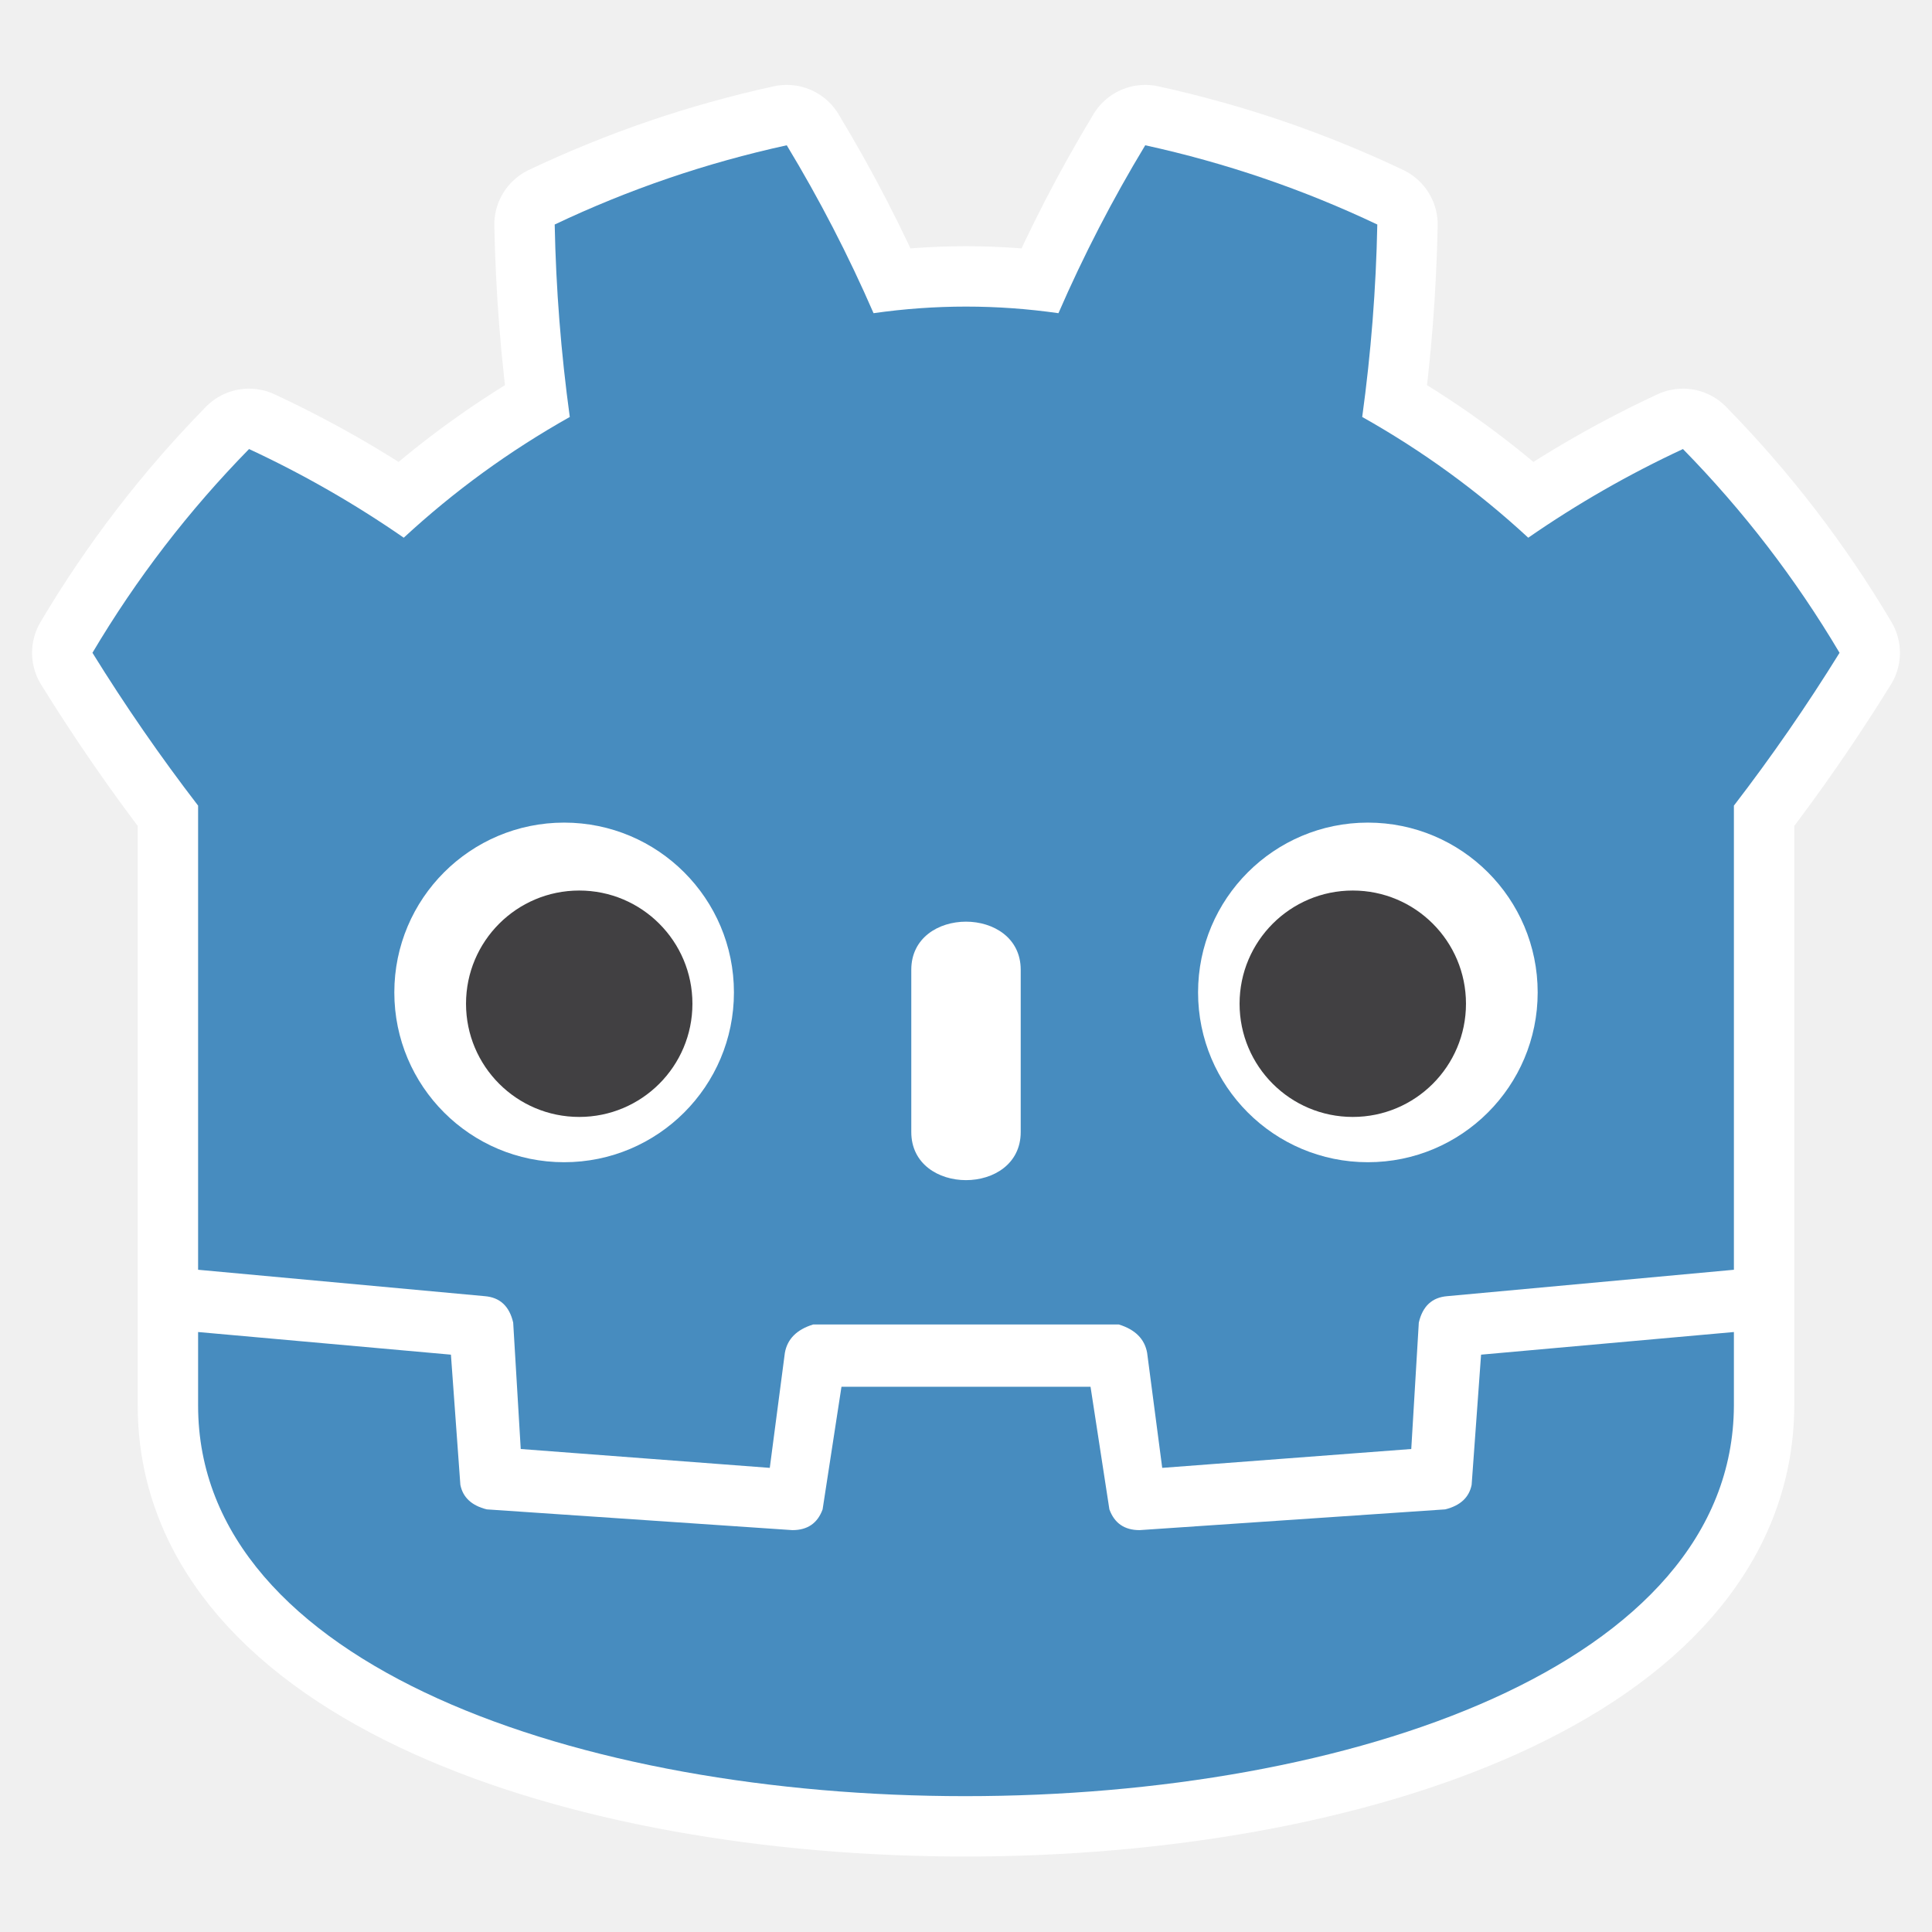
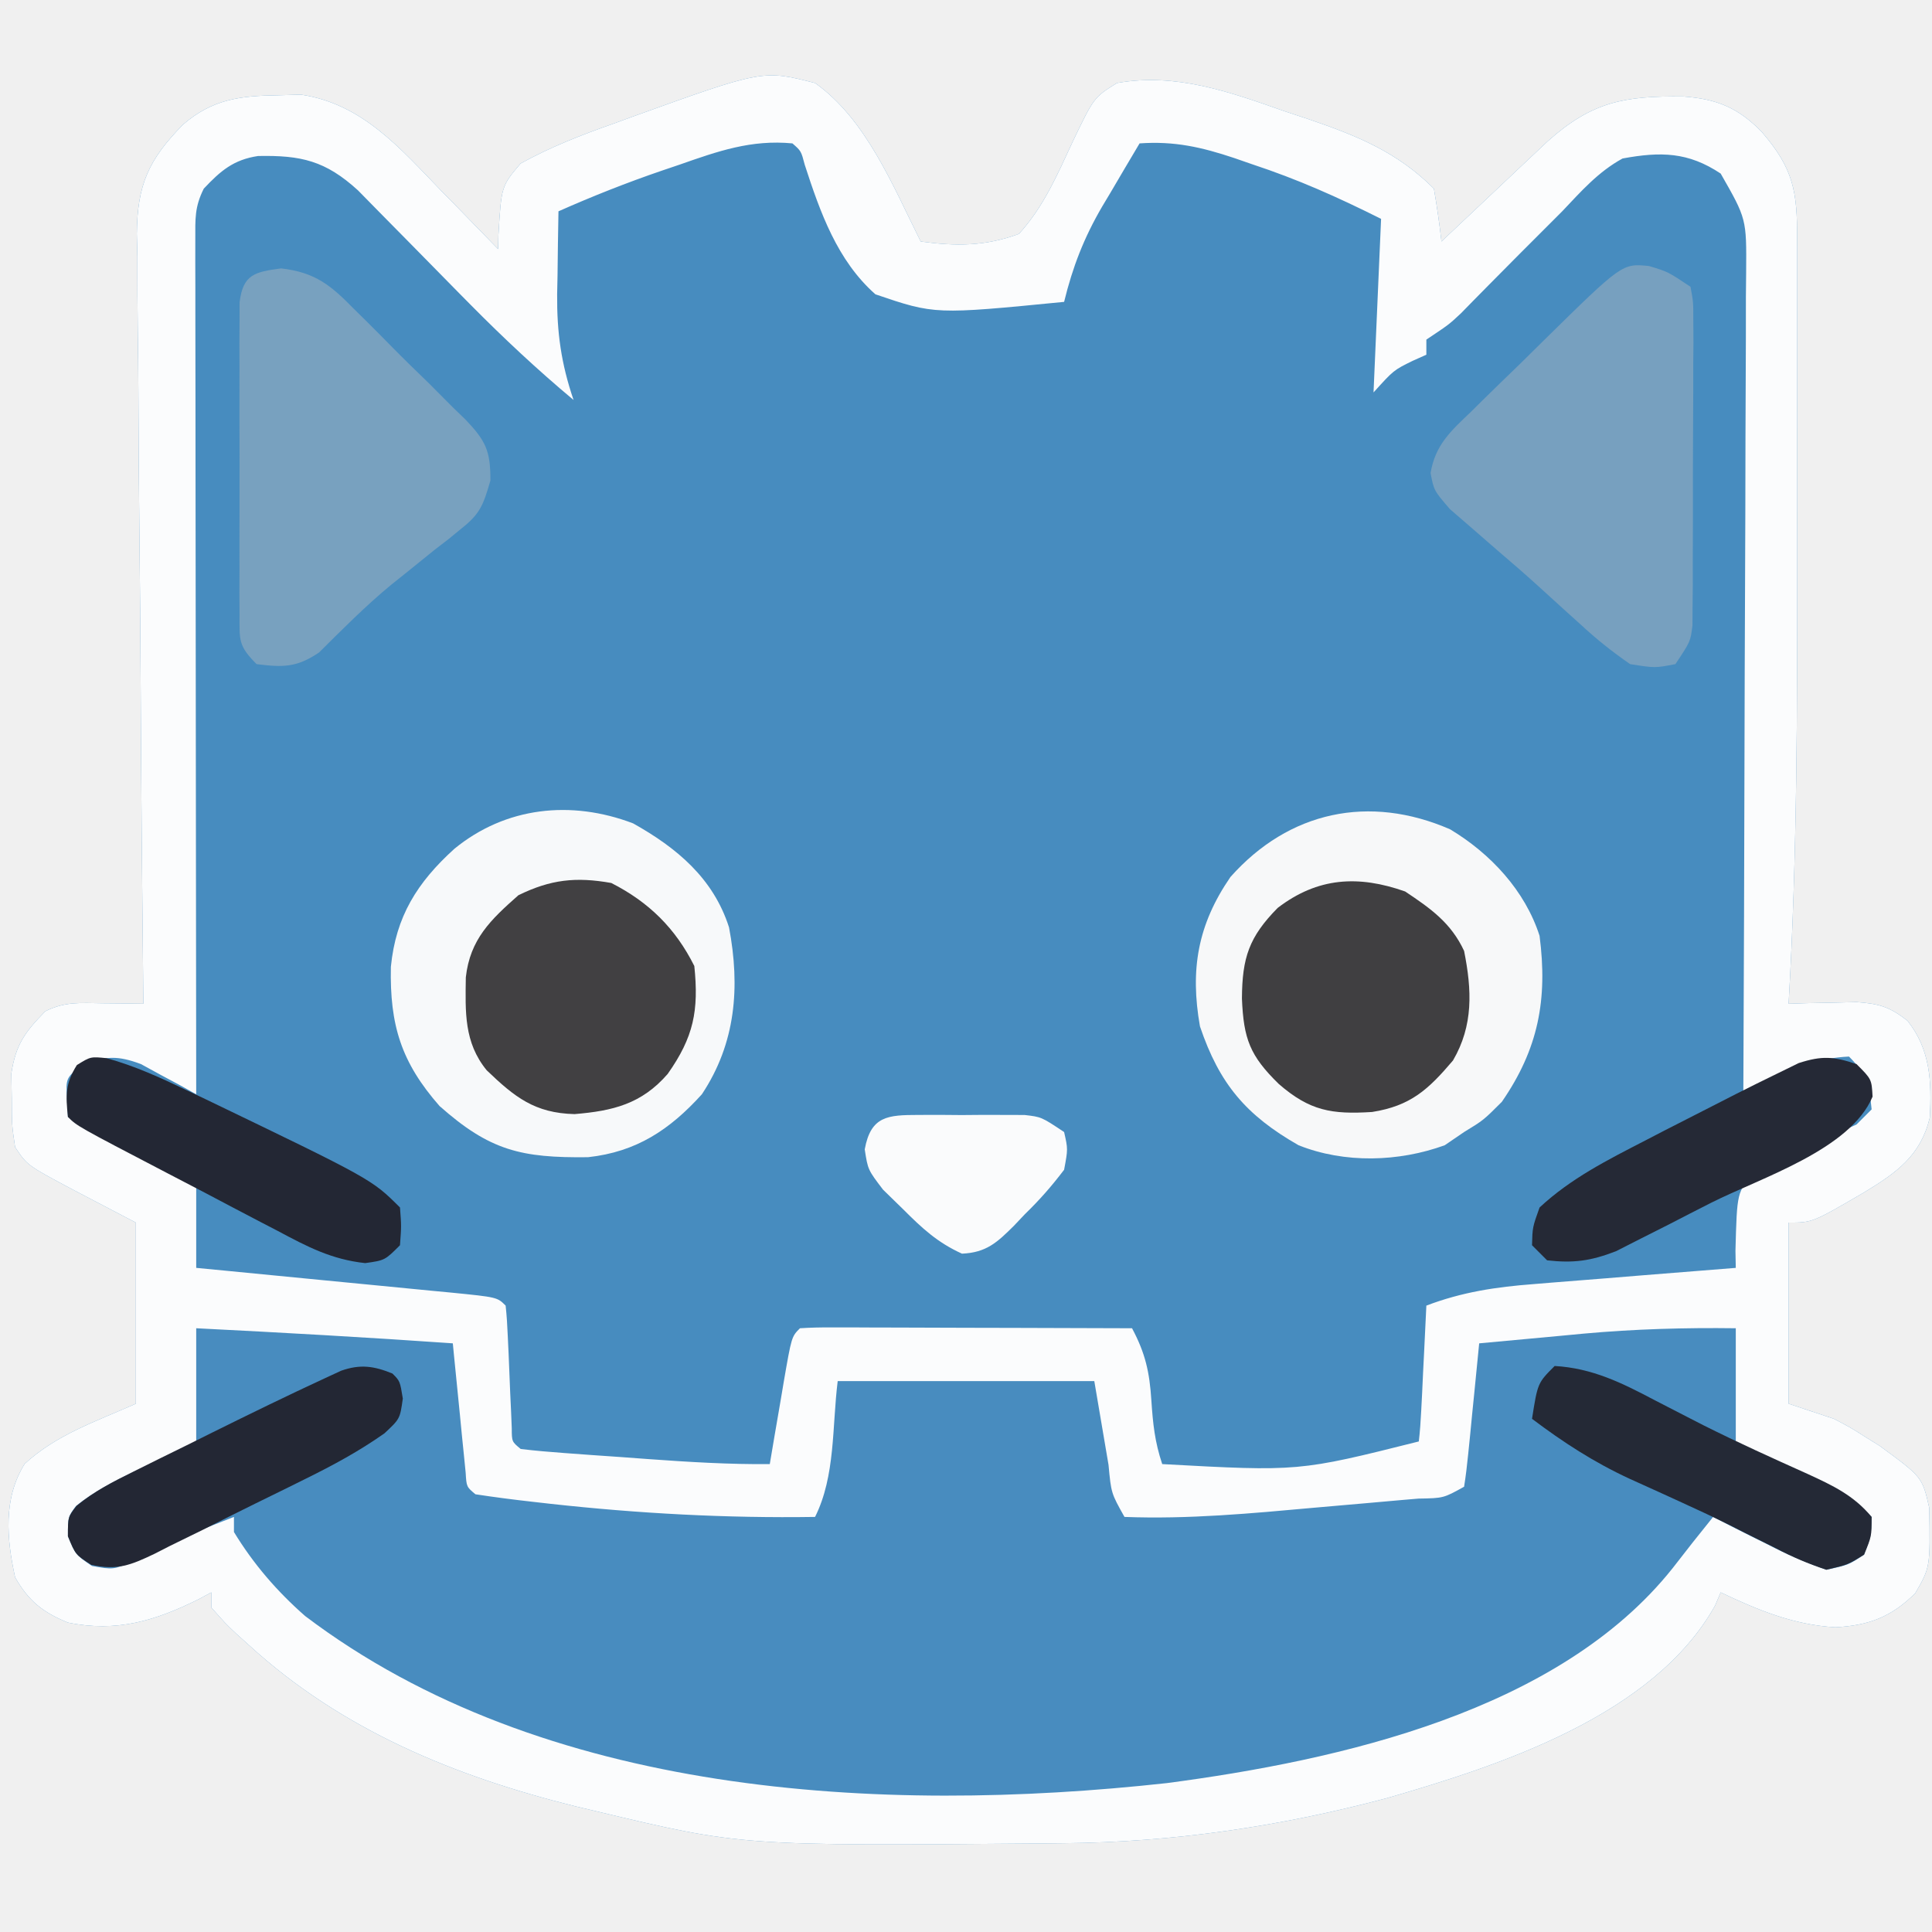
- <svg xmlns="http://www.w3.org/2000/svg" width="1024" height="1024">
-   <g fill="#fff">
-     <path d="M105 673v33q407 354 814 0v-33z" />
-     <path fill="none" stroke="#fff" stroke-linejoin="round" stroke-width="64" d="M105 745c0 276 813 276 814 0V427q30-39 56-81-35-59-83-108-43 20-82 47-40-37-88-64 7-51 8-102-59-28-123-42-26 43-46 89-49-7-98 0-20-46-46-89-64 14-123 42 1 51 8 102-48 27-88 64-39-27-82-47-48 49-83 108 26 42 56 81v318z" />
-     <path fill="#478cbf" d="m105 673 152 14q12 1 15 14l4 67 132 10 8-61q2-11 15-15h162q13 4 15 15l8 61 132-10 4-67q3-13 15-14l152-14V427q30-39 56-81-35-59-83-108-43 20-82 47-40-37-88-64 7-51 8-102-59-28-123-42-26 43-46 89-49-7-98 0-20-46-46-89-64 14-123 42 1 51 8 102-48 27-88 64-39-27-82-47-48 49-83 108 26 42 56 81zm0 33v39c0 276 813 276 814 0v-39l-134 12-5 69q-2 10-14 13l-162 11q-12 0-16-11l-10-65H446l-10 65q-4 11-16 11l-162-11q-12-3-14-13l-5-69z" />
-     <path d="M483 600c0 34 58 34 58 0v-86c0-34-58-34-58 0z" />
-     <circle cx="725" cy="526" r="90" />
-     <circle cx="299" cy="526" r="90" />
-   </g>
-   <g fill="#414042">
-     <circle cx="307" cy="532" r="60" />
-     <circle cx="717" cy="532" r="60" />
-   </g>
+ <svg xmlns="http://www.w3.org/2000/svg" version="1.1" width="256" height="256">
+   <path d="M0 0 C6.803 4.823 10.36 13.742 14 21 C18.707 21.64 22.507 21.641 27 20 C30.24 16.492 32.108 12.147 34.098 7.855 C36.941 1.913 36.941 1.913 40 0 C47.812 -1.395 54.96 1.187 62.25 3.75 C63.299 4.098 64.349 4.446 65.43 4.805 C71.849 6.999 77.144 9.144 82 14 C82.4 16.323 82.74 18.657 83 21 C83.464 20.561 83.927 20.123 84.405 19.671 C86.518 17.674 88.634 15.681 90.75 13.688 C91.48 12.997 92.209 12.307 92.961 11.596 C93.67 10.929 94.379 10.262 95.109 9.574 C95.759 8.962 96.408 8.349 97.077 7.718 C102.963 2.46 107.242 1.695 115.055 1.789 C119.489 2.107 122.319 3.277 125.43 6.465 C129.667 11.361 130.146 14.383 130.129 20.649 C130.132 21.835 130.132 21.835 130.135 23.045 C130.139 25.679 130.136 28.312 130.133 30.945 C130.133 32.791 130.134 34.636 130.136 36.481 C130.137 40.37 130.135 44.259 130.13 48.148 C130.125 53.061 130.128 57.974 130.134 62.887 C130.154 82.613 130.139 102.299 129 122 C129.823 121.974 130.645 121.948 131.493 121.921 C132.573 121.901 133.653 121.88 134.766 121.859 C135.836 121.833 136.906 121.807 138.009 121.78 C141.04 122.003 142.386 122.411 144.75 124.25 C147.801 128.096 147.959 132.325 147.711 137.09 C146.472 142.163 143.317 144.373 139 147 C132.146 151 132.146 151 129 151 C129 158.92 129 166.84 129 175 C131.97 175.99 131.97 175.99 135 177 C137.195 178.148 137.195 178.148 139.125 179.375 C139.767 179.775 140.409 180.174 141.07 180.586 C146.709 184.718 146.709 184.718 147.637 188.805 C147.767 196.672 147.767 196.672 145.777 200.117 C142.595 203.262 139.63 204.386 135.188 204.625 C129.672 204.303 124.944 202.356 120 200 C119.758 200.572 119.515 201.145 119.266 201.734 C111.126 216.305 90.817 222.912 75.791 227.257 C61.774 230.99 47.47 233.113 32.973 233.238 C31.565 233.253 31.565 233.253 30.129 233.268 C-9.738 233.598 -9.738 233.598 -29 229 C-29.902 228.786 -30.805 228.571 -31.734 228.351 C-47.753 224.375 -62.695 218.245 -75 207 C-75.566 206.491 -76.132 205.982 -76.715 205.457 C-78.125 204.125 -78.125 204.125 -80 202 C-80 201.34 -80 200.68 -80 200 C-80.801 200.433 -80.801 200.433 -81.617 200.875 C-87.401 203.757 -92.545 205.327 -99 204 C-102.332 202.637 -104.217 201.143 -106 198 C-107.115 192.883 -107.599 187.564 -104.73 182.965 C-100.47 179.063 -95.271 177.343 -90 175 C-90 167.08 -90 159.16 -90 151 C-94.14 148.825 -94.14 148.825 -98.286 146.663 C-104.394 143.415 -104.394 143.415 -106 141 C-106.434 138.039 -106.434 138.039 -106.438 134.625 C-106.457 133.504 -106.476 132.382 -106.496 131.227 C-105.905 127.384 -104.688 125.753 -102 123 C-99.355 121.678 -97.322 121.903 -94.375 121.938 C-92.871 121.951 -92.871 121.951 -91.336 121.965 C-90.565 121.976 -89.794 121.988 -89 122 C-89.006 121.44 -89.013 120.881 -89.02 120.304 C-89.174 106.666 -89.29 93.027 -89.363 79.388 C-89.399 72.792 -89.449 66.196 -89.528 59.601 C-89.604 53.233 -89.646 46.867 -89.664 40.499 C-89.677 38.072 -89.702 35.644 -89.74 33.217 C-89.791 29.813 -89.798 26.411 -89.795 23.006 C-89.82 22.006 -89.845 21.006 -89.871 19.976 C-89.804 13.464 -88.319 10.171 -83.754 5.507 C-79.826 2.132 -76.187 1.691 -71.125 1.625 C-70.138 1.597 -69.15 1.568 -68.133 1.539 C-60.024 2.732 -55.002 8.616 -49.562 14.25 C-48.465 15.368 -48.465 15.368 -47.346 16.508 C-45.557 18.332 -43.775 20.163 -42 22 C-41.986 21.397 -41.972 20.793 -41.957 20.172 C-41.569 13.671 -41.569 13.671 -39.02 10.664 C-35.033 8.467 -30.976 6.883 -26.688 5.375 C-25.463 4.926 -25.463 4.926 -24.213 4.469 C-6.912 -1.762 -6.912 -1.762 0 0 Z " fill="#478CBF" transform="translate(108,11)" />
+   <path d="M0 0 C6.803 4.823 10.36 13.742 14 21 C18.707 21.64 22.507 21.641 27 20 C30.24 16.492 32.108 12.147 34.098 7.855 C36.941 1.913 36.941 1.913 40 0 C47.812 -1.395 54.96 1.187 62.25 3.75 C63.299 4.098 64.349 4.446 65.43 4.805 C71.849 6.999 77.144 9.144 82 14 C82.4 16.323 82.74 18.657 83 21 C83.464 20.561 83.927 20.123 84.405 19.671 C86.518 17.674 88.634 15.681 90.75 13.688 C91.48 12.997 92.209 12.307 92.961 11.596 C93.67 10.929 94.379 10.262 95.109 9.574 C95.759 8.962 96.408 8.349 97.077 7.718 C102.963 2.46 107.242 1.695 115.055 1.789 C119.489 2.107 122.319 3.277 125.43 6.465 C129.667 11.361 130.146 14.383 130.129 20.649 C130.132 21.835 130.132 21.835 130.135 23.045 C130.139 25.679 130.136 28.312 130.133 30.945 C130.133 32.791 130.134 34.636 130.136 36.481 C130.137 40.37 130.135 44.259 130.13 48.148 C130.125 53.061 130.128 57.974 130.134 62.887 C130.154 82.613 130.139 102.299 129 122 C129.823 121.974 130.645 121.948 131.493 121.921 C132.573 121.901 133.653 121.88 134.766 121.859 C135.836 121.833 136.906 121.807 138.009 121.78 C141.04 122.003 142.386 122.411 144.75 124.25 C147.801 128.096 147.959 132.325 147.711 137.09 C146.472 142.163 143.317 144.373 139 147 C132.146 151 132.146 151 129 151 C129 158.92 129 166.84 129 175 C131.97 175.99 131.97 175.99 135 177 C137.195 178.148 137.195 178.148 139.125 179.375 C139.767 179.775 140.409 180.174 141.07 180.586 C146.709 184.718 146.709 184.718 147.637 188.805 C147.767 196.672 147.767 196.672 145.777 200.117 C142.595 203.262 139.63 204.386 135.188 204.625 C129.672 204.303 124.944 202.356 120 200 C119.758 200.572 119.515 201.145 119.266 201.734 C111.126 216.305 90.817 222.912 75.791 227.257 C61.774 230.99 47.47 233.113 32.973 233.238 C31.565 233.253 31.565 233.253 30.129 233.268 C-9.738 233.598 -9.738 233.598 -29 229 C-29.902 228.786 -30.805 228.571 -31.734 228.351 C-47.753 224.375 -62.695 218.245 -75 207 C-75.566 206.491 -76.132 205.982 -76.715 205.457 C-78.125 204.125 -78.125 204.125 -80 202 C-80 201.34 -80 200.68 -80 200 C-80.801 200.433 -80.801 200.433 -81.617 200.875 C-87.401 203.757 -92.545 205.327 -99 204 C-102.332 202.637 -104.217 201.143 -106 198 C-107.115 192.883 -107.599 187.564 -104.73 182.965 C-100.47 179.063 -95.271 177.343 -90 175 C-90 167.08 -90 159.16 -90 151 C-94.14 148.825 -94.14 148.825 -98.286 146.663 C-104.394 143.415 -104.394 143.415 -106 141 C-106.434 138.039 -106.434 138.039 -106.438 134.625 C-106.457 133.504 -106.476 132.382 -106.496 131.227 C-105.905 127.384 -104.688 125.753 -102 123 C-99.355 121.678 -97.322 121.903 -94.375 121.938 C-92.871 121.951 -92.871 121.951 -91.336 121.965 C-90.565 121.976 -89.794 121.988 -89 122 C-89.006 121.44 -89.013 120.881 -89.02 120.304 C-89.174 106.666 -89.29 93.027 -89.363 79.388 C-89.399 72.792 -89.449 66.196 -89.528 59.601 C-89.604 53.233 -89.646 46.867 -89.664 40.499 C-89.677 38.072 -89.702 35.644 -89.74 33.217 C-89.791 29.813 -89.798 26.411 -89.795 23.006 C-89.82 22.006 -89.845 21.006 -89.871 19.976 C-89.804 13.464 -88.319 10.171 -83.754 5.507 C-79.826 2.132 -76.187 1.691 -71.125 1.625 C-70.138 1.597 -69.15 1.568 -68.133 1.539 C-60.024 2.732 -55.002 8.616 -49.562 14.25 C-48.465 15.368 -48.465 15.368 -47.346 16.508 C-45.557 18.332 -43.775 20.163 -42 22 C-41.986 21.397 -41.972 20.793 -41.957 20.172 C-41.569 13.671 -41.569 13.671 -39.02 10.664 C-35.033 8.467 -30.976 6.883 -26.688 5.375 C-25.463 4.926 -25.463 4.926 -24.213 4.469 C-6.912 -1.762 -6.912 -1.762 0 0 Z M-17.938 10.812 C-18.71 11.074 -19.483 11.335 -20.279 11.604 C-24.952 13.203 -29.485 14.998 -34 17 C-34.054 19.854 -34.094 22.708 -34.125 25.562 C-34.15 26.762 -34.15 26.762 -34.176 27.986 C-34.217 33.065 -33.641 37.188 -32 42 C-36.783 38.007 -41.292 33.785 -45.672 29.355 C-46.413 28.606 -46.413 28.606 -47.169 27.842 C-49.22 25.763 -51.268 23.68 -53.311 21.593 C-54.823 20.051 -56.341 18.515 -57.859 16.98 C-59.197 15.618 -59.197 15.618 -60.562 14.227 C-64.867 10.294 -68.107 9.559 -73.809 9.672 C-77.066 10.16 -78.783 11.644 -81 14 C-82.22 16.439 -82.123 17.994 -82.12 20.72 C-82.122 21.716 -82.123 22.711 -82.124 23.737 C-82.121 24.833 -82.117 25.93 -82.114 27.059 C-82.114 28.21 -82.114 29.362 -82.114 30.548 C-82.113 34.368 -82.105 38.188 -82.098 42.008 C-82.096 44.651 -82.094 47.293 -82.093 49.936 C-82.09 56.19 -82.082 62.445 -82.072 68.699 C-82.061 75.819 -82.055 82.938 -82.05 90.058 C-82.04 104.705 -82.022 119.353 -82 134 C-82.664 133.627 -83.328 133.255 -84.012 132.871 C-85.336 132.161 -85.336 132.161 -86.688 131.438 C-87.993 130.724 -87.993 130.724 -89.324 129.996 C-92.426 128.841 -93.895 128.947 -97 130 C-99.287 131.839 -99.287 131.839 -99.125 134.625 C-99.084 135.409 -99.043 136.192 -99 137 C-96.544 138.338 -94.086 139.671 -91.625 141 C-90.577 141.572 -90.577 141.572 -89.508 142.156 C-85.957 144.257 -85.957 144.257 -82 145 C-82 148.96 -82 152.92 -82 157 C-80.794 157.116 -79.587 157.232 -78.344 157.351 C-73.884 157.781 -69.424 158.217 -64.965 158.654 C-63.032 158.843 -61.099 159.03 -59.165 159.216 C-56.392 159.482 -53.62 159.754 -50.848 160.027 C-49.543 160.151 -49.543 160.151 -48.212 160.277 C-42.114 160.886 -42.114 160.886 -41 162 C-40.856 163.329 -40.773 164.664 -40.719 166 C-40.663 167.207 -40.663 167.207 -40.605 168.438 C-40.5 171 -40.5 171 -40.395 173.562 C-40.338 174.769 -40.338 174.769 -40.281 176 C-40.251 176.743 -40.221 177.485 -40.189 178.25 C-40.182 180.027 -40.182 180.027 -39 181 C-37.074 181.229 -35.141 181.395 -33.207 181.535 C-31.425 181.666 -31.425 181.666 -29.607 181.799 C-27.729 181.929 -27.729 181.929 -25.812 182.062 C-24.58 182.153 -23.347 182.244 -22.076 182.338 C-16.703 182.724 -11.389 183.052 -6 183 C-5.795 181.784 -5.59 180.569 -5.379 179.316 C-5.107 177.732 -4.835 176.147 -4.562 174.562 C-4.36 173.359 -4.36 173.359 -4.154 172.131 C-3.113 166.113 -3.113 166.113 -2 165 C-0.618 164.907 0.768 164.883 2.153 164.886 C3.033 164.887 3.914 164.887 4.822 164.887 C5.779 164.892 6.736 164.897 7.723 164.902 C9.185 164.904 9.185 164.904 10.678 164.907 C13.806 164.912 16.934 164.925 20.062 164.938 C22.178 164.943 24.293 164.947 26.408 164.951 C31.605 164.962 36.803 164.979 42 165 C43.765 168.312 44.322 170.799 44.562 174.562 C44.769 177.666 45.011 180.034 46 183 C64.103 183.988 64.103 183.988 80 180 C80.156 178.66 80.25 177.312 80.316 175.965 C80.379 174.752 80.379 174.752 80.443 173.514 C80.483 172.664 80.522 171.813 80.562 170.938 C80.627 169.656 80.627 169.656 80.693 168.35 C80.8 166.233 80.9 164.117 81 162 C85.724 160.2 90.237 159.525 95.242 159.148 C96.011 159.085 96.779 159.021 97.571 158.955 C100.005 158.755 102.44 158.565 104.875 158.375 C106.534 158.24 108.193 158.105 109.852 157.969 C113.9 157.638 117.95 157.317 122 157 C121.979 155.888 121.979 155.888 121.957 154.754 C122.162 146.935 122.162 146.935 124.457 144.375 C126.406 143.187 128.32 142.288 130.438 141.438 C131.812 140.813 133.186 140.187 134.559 139.559 C135.694 139.044 136.83 138.53 138 138 C138.66 137.34 139.32 136.68 140 136 C139.67 132.703 139.377 131.377 137 129 C133.121 129.185 130.191 130.308 126.789 132.055 C126.077 132.418 125.365 132.781 124.631 133.156 C124.093 133.434 123.555 133.713 123 134 C123.003 133.402 123.006 132.803 123.008 132.187 C123.075 117.623 123.124 103.059 123.155 88.494 C123.171 81.451 123.192 74.408 123.226 67.365 C123.259 60.57 123.277 53.775 123.285 46.98 C123.29 44.385 123.301 41.791 123.317 39.197 C123.339 35.567 123.342 31.938 123.341 28.308 C123.351 27.232 123.362 26.156 123.373 25.047 C123.427 17.995 123.427 17.995 120 12 C115.694 9.129 112.047 9.073 107 10 C103.774 11.759 101.513 14.349 99 17 C97.087 18.927 95.164 20.843 93.241 22.76 C91.885 24.115 90.535 25.477 89.191 26.844 C88.564 27.479 87.938 28.115 87.293 28.77 C86.731 29.343 86.169 29.916 85.591 30.507 C84 32 84 32 81 34 C81 34.66 81 35.32 81 36 C80.402 36.268 79.804 36.536 79.188 36.812 C76.672 38.044 76.672 38.044 74 41 C74.33 33.41 74.66 25.82 75 18 C69.161 15.081 63.968 12.764 57.875 10.75 C56.717 10.348 56.717 10.348 55.535 9.938 C51.216 8.495 47.616 7.676 43 8 C41.699 10.182 40.409 12.37 39.125 14.562 C38.76 15.172 38.395 15.781 38.02 16.408 C35.618 20.535 34.135 24.359 33 29 C15.884 30.68 15.884 30.68 8 28 C2.946 23.542 0.674 17.124 -1.365 10.842 C-1.847 9.007 -1.847 9.007 -3 8 C-8.464 7.48 -12.867 9.033 -17.938 10.812 Z " fill="#FBFCFD" transform="translate(108,11)" />
+   <path d="M0 0 C11.341 0.574 22.673 1.204 34 2 C34.055 2.57 34.111 3.141 34.168 3.728 C34.42 6.298 34.679 8.868 34.938 11.438 C35.068 12.784 35.068 12.784 35.201 14.158 C35.332 15.439 35.332 15.439 35.465 16.746 C35.543 17.537 35.622 18.328 35.703 19.142 C35.816 21.011 35.816 21.011 37 22 C39.544 22.387 42.069 22.715 44.625 23 C45.39 23.087 46.154 23.174 46.942 23.263 C58.624 24.55 70.243 25.178 82 25 C84.72 19.559 84.246 13.036 85 7 C96.22 7 107.44 7 119 7 C120.438 15.438 120.438 15.438 120.885 18.099 C121.237 21.861 121.237 21.861 123 25 C131.456 25.325 139.813 24.535 148.226 23.773 C150.588 23.56 152.951 23.357 155.314 23.154 C156.815 23.021 158.316 22.888 159.816 22.754 C160.524 22.693 161.231 22.633 161.959 22.571 C165.267 22.516 165.267 22.516 168 21 C168.226 19.589 168.394 18.168 168.535 16.746 C168.666 15.465 168.666 15.465 168.799 14.158 C168.929 12.811 168.929 12.811 169.062 11.438 C169.153 10.536 169.244 9.634 169.338 8.705 C169.563 6.47 169.783 4.235 170 2 C173.603 1.658 177.208 1.328 180.812 1 C181.817 0.905 182.822 0.809 183.857 0.711 C190.602 0.104 197.229 -0.089 204 0 C204 4.95 204 9.9 204 15 C205.132 15.554 206.264 16.109 207.43 16.68 C208.912 17.411 210.393 18.143 211.875 18.875 C212.621 19.24 213.368 19.605 214.137 19.98 C214.852 20.335 215.568 20.689 216.305 21.055 C216.965 21.379 217.624 21.704 218.304 22.039 C220 23 220 23 222 25 C221.938 27.5 221.938 27.5 221 30 C218.93 31.367 218.93 31.367 216 32 C213.188 31.003 210.806 29.988 208.188 28.625 C207.495 28.282 206.802 27.939 206.088 27.586 C204.384 26.74 202.691 25.872 201 25 C198.296 28.365 198.296 28.365 195.648 31.773 C180.538 50.778 151.44 57.256 128.613 60.27 C90.587 64.446 45.957 62.009 14.422 38.125 C10.71 34.868 7.568 31.225 5 27 C5 26.34 5 25.68 5 25 C3.457 25.601 1.916 26.206 0.375 26.812 C-0.539 27.172 -1.453 27.532 -2.395 27.902 C-5.175 29.014 -5.175 29.014 -8.312 30.875 C-11 32 -11 32 -13.812 31.5 C-16 30 -16 30 -17 27.562 C-17 25 -17 25 -15.949 23.57 C-13.158 21.322 -10.025 19.856 -6.812 18.312 C-6.158 17.992 -5.504 17.672 -4.83 17.342 C-3.223 16.556 -1.612 15.777 0 15 C0 10.05 0 5.1 0 0 Z " fill="#488CBF" transform="translate(26,176)" />
+   <path d="M0 0 C5.77 3.231 10.633 7.268 12.711 13.785 C14.199 21.676 13.615 29.126 9.109 35.898 C4.852 40.6 0.433 43.537 -5.977 44.234 C-14.826 44.339 -18.971 43.373 -25.641 37.461 C-30.736 31.658 -32.257 26.728 -32.098 19.008 C-31.443 12.335 -28.607 7.833 -23.691 3.375 C-16.915 -2.181 -8.229 -3.136 0 0 Z " fill="#F7F9FA" transform="translate(83.89062,109.1016)" />
+   <path d="M0 0 C5.37 3.224 9.931 8.134 11.848 14.109 C12.936 22.533 11.697 29.089 6.848 36.109 C4.41 38.547 4.41 38.547 1.848 40.109 C1.002 40.687 0.156 41.264 -0.715 41.859 C-6.808 44.075 -13.988 44.295 -20.09 41.859 C-27.044 37.885 -30.573 33.743 -33.152 26.109 C-34.478 18.593 -33.454 12.621 -29.109 6.312 C-21.366 -2.405 -10.723 -4.668 0 0 Z " fill="#F7F8F9" transform="translate(192.1523,109.8906)" />
+   <path d="M0 0 C2.5 0.75 2.5 0.75 5.5 2.75 C5.874 4.755 5.874 4.755 5.872 7.244 C5.882 8.641 5.882 8.641 5.891 10.066 C5.882 11.074 5.873 12.082 5.863 13.121 C5.864 14.671 5.864 14.671 5.865 16.252 C5.862 18.44 5.853 20.629 5.836 22.817 C5.813 26.17 5.816 29.523 5.822 32.877 C5.817 35 5.81 37.123 5.801 39.246 C5.802 40.756 5.802 40.756 5.804 42.296 C5.794 43.23 5.784 44.164 5.775 45.127 C5.77 45.949 5.765 46.771 5.761 47.618 C5.5 49.75 5.5 49.75 3.5 52.75 C0.789 53.27 0.789 53.27 -2.5 52.75 C-4.948 51.052 -6.964 49.444 -9.125 47.438 C-9.725 46.899 -10.324 46.36 -10.942 45.804 C-12.185 44.684 -13.422 43.558 -14.654 42.427 C-16.435 40.809 -18.247 39.24 -20.078 37.68 C-21.178 36.725 -22.277 35.769 -23.375 34.812 C-24.362 33.958 -25.35 33.103 -26.367 32.223 C-28.5 29.75 -28.5 29.75 -28.941 27.436 C-28.325 23.683 -26.222 21.827 -23.574 19.301 C-22.819 18.553 -22.819 18.553 -22.049 17.79 C-20.44 16.202 -18.814 14.633 -17.188 13.062 C-16.104 11.995 -15.021 10.927 -13.939 9.857 C-3.55 -0.355 -3.55 -0.355 0 0 Z " fill="#77A0BF" transform="translate(218.5,35.25)" />
+   <path d="M0 0 C4.575 0.534 6.622 2.278 9.717 5.442 C10.242 5.958 10.767 6.474 11.308 7.006 C12.409 8.097 13.501 9.198 14.585 10.307 C16.246 11.998 17.942 13.645 19.646 15.291 C20.714 16.36 21.779 17.431 22.842 18.504 C23.35 18.993 23.858 19.482 24.382 19.985 C27.095 22.829 27.75 24.137 27.73 28.122 C26.8 31.262 26.429 32.464 23.939 34.43 C23.362 34.903 22.784 35.377 22.189 35.865 C21.569 36.342 20.949 36.82 20.311 37.313 C19.029 38.345 17.749 39.379 16.471 40.414 C15.838 40.92 15.205 41.426 14.553 41.947 C11.19 44.725 8.123 47.819 5.029 50.891 C2.076 52.894 0.247 52.88 -3.252 52.438 C-5.728 49.962 -5.504 49.245 -5.511 45.836 C-5.517 44.882 -5.523 43.927 -5.53 42.944 C-5.526 41.911 -5.522 40.877 -5.518 39.813 C-5.519 38.755 -5.521 37.697 -5.523 36.607 C-5.525 34.368 -5.521 32.128 -5.513 29.889 C-5.502 26.452 -5.513 23.015 -5.525 19.578 C-5.524 17.406 -5.522 15.235 -5.518 13.063 C-5.524 11.513 -5.524 11.513 -5.53 9.931 C-5.524 8.977 -5.517 8.023 -5.511 7.039 C-5.509 6.197 -5.508 5.355 -5.506 4.487 C-5.048 0.792 -3.497 0.471 0 0 Z " fill="#78A1BF" transform="translate(37.25195,35.56226)" />
+   <path d="M0 0 C4.971 2.532 8.494 5.989 11 11 C11.611 16.911 10.918 20.416 7.473 25.301 C4.016 29.289 0.201 30.205 -4.875 30.625 C-10.142 30.49 -12.793 28.386 -16.504 24.824 C-19.538 21.125 -19.337 17.073 -19.277 12.504 C-18.718 7.456 -15.972 4.859 -12.312 1.625 C-8.033 -0.474 -4.682 -0.832 0 0 Z " fill="#414042" transform="translate(81,117)" />
+   <path d="M0 0 C3.385 2.257 6.082 4.16 7.812 7.875 C8.847 13.055 9.061 17.739 6.34 22.395 C3.081 26.234 0.729 28.419 -4.387 29.219 C-9.725 29.554 -12.642 29.074 -16.75 25.5 C-20.57 21.765 -21.403 19.54 -21.625 14.188 C-21.592 8.756 -20.679 6.025 -16.891 2.18 C-11.584 -1.886 -6.193 -2.186 0 0 Z " fill="#403F41" transform="translate(186.1875,118.125)" />
+   <path d="M0 0 C2 2 2 2 2.125 4.312 C-0.818 11.343 -12.636 15.038 -19.237 18.359 C-21.134 19.317 -23.022 20.292 -24.91 21.268 C-26.13 21.884 -27.35 22.499 -28.57 23.113 C-29.661 23.668 -30.752 24.223 -31.875 24.794 C-35.204 26.079 -37.466 26.396 -41 26 C-41.66 25.34 -42.32 24.68 -43 24 C-42.938 21.625 -42.938 21.625 -42 19 C-37.851 15.135 -32.997 12.703 -28 10.125 C-27.16 9.69 -26.32 9.254 -25.455 8.805 C-22.974 7.527 -20.488 6.262 -18 5 C-17.316 4.65 -16.632 4.3 -15.927 3.939 C-14.168 3.046 -12.397 2.178 -10.625 1.312 C-9.648 0.834 -8.671 0.356 -7.664 -0.137 C-4.604 -1.128 -3.025 -1.024 0 0 Z " fill="#252936" transform="translate(246,141)" />
+   <path d="M0 0 C3.713 1.017 7.094 2.567 10.555 4.223 C11.285 4.569 12.015 4.915 12.768 5.272 C35.119 16.037 35.119 16.037 38.867 19.785 C39.055 22.223 39.055 22.223 38.867 24.785 C36.867 26.785 36.867 26.785 34.255 27.154 C29.787 26.668 26.589 24.981 22.66 22.883 C21.511 22.287 21.511 22.287 20.339 21.679 C17.905 20.413 15.48 19.131 13.055 17.848 C11.405 16.988 9.754 16.129 8.104 15.271 C-3.915 9.003 -3.915 9.003 -5.133 7.785 C-5.431 4.952 -5.489 3.347 -3.945 0.91 C-2.133 -0.215 -2.133 -0.215 0 0 Z " fill="#232734" transform="translate(14.13281,140.2148)" />
+   <path d="M0 0 C4.999 0.285 8.964 2.262 13.312 4.562 C14.718 5.289 16.124 6.012 17.531 6.734 C18.258 7.108 18.985 7.481 19.734 7.865 C24.264 10.134 28.883 12.221 33.503 14.297 C36.854 15.837 39.631 17.142 42 20 C42 22.562 42 22.562 41 25 C38.859 26.332 38.859 26.332 36 27 C33.524 26.177 31.531 25.326 29.25 24.125 C27.922 23.463 26.594 22.801 25.266 22.141 C24.226 21.614 24.226 21.614 23.166 21.076 C20.958 19.979 18.729 18.943 16.484 17.922 C15.736 17.58 14.988 17.238 14.218 16.886 C12.78 16.231 11.341 15.578 9.899 14.93 C5.178 12.742 1.16 10.131 -3 7 C-2.25 2.25 -2.25 2.25 0 0 Z " fill="#242936" transform="translate(206,181)" />
+   <path d="M0 0 C1 1 1 1 1.375 3.312 C1 6 1 6 -1.053 7.92 C-4.417 10.294 -7.846 12.143 -11.531 13.961 C-12.245 14.315 -12.958 14.669 -13.693 15.034 C-15.194 15.776 -16.697 16.513 -18.202 17.248 C-20.501 18.376 -22.787 19.529 -25.074 20.684 C-26.538 21.403 -28.003 22.12 -29.469 22.836 C-30.489 23.358 -30.489 23.358 -31.53 23.89 C-34.664 25.386 -36.465 26.12 -39.908 25.35 C-42 24 -42 24 -43 21.562 C-43 19 -43 19 -41.854 17.527 C-39.503 15.591 -37.066 14.356 -34.336 13.004 C-32.652 12.166 -32.652 12.166 -30.934 11.311 C-29.759 10.734 -28.585 10.157 -27.375 9.562 C-26.224 8.99 -25.073 8.417 -23.887 7.826 C-18.901 5.356 -13.903 2.912 -8.852 0.578 C-8.172 0.264 -7.492 -0.05 -6.792 -0.374 C-4.25 -1.262 -2.466 -1.002 0 0 Z " fill="#232734" transform="translate(52,182)" />
+   <path d="M0 0 C0.927 -0.003 1.855 -0.005 2.811 -0.008 C4.268 0.004 4.268 0.004 5.754 0.016 C7.205 0.004 7.205 0.004 8.686 -0.008 C10.079 -0.004 10.079 -0.004 11.5 0 C12.351 0.002 13.203 0.005 14.08 0.007 C16.316 0.266 16.316 0.266 19.316 2.266 C19.828 4.523 19.828 4.523 19.316 7.266 C17.64 9.468 16.091 11.237 14.129 13.141 C13.646 13.651 13.163 14.162 12.666 14.688 C10.42 16.919 9.011 18.233 5.785 18.383 C2.553 16.92 0.509 15.025 -1.996 12.516 C-3.321 11.224 -3.321 11.224 -4.672 9.906 C-6.684 7.266 -6.684 7.266 -7.102 4.562 C-6.291 0.106 -4.007 0.011 0 0 Z " fill="#FAFBFC" transform="translate(121.6836,147.7344)" />
</svg>
